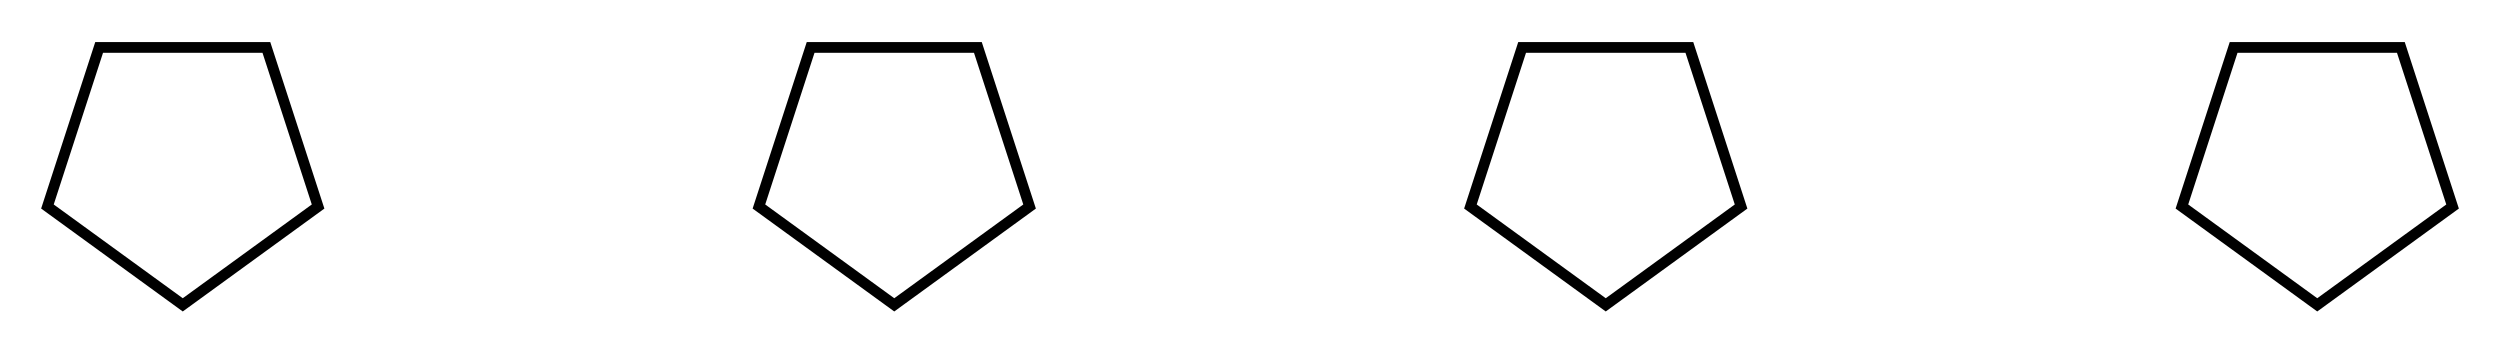
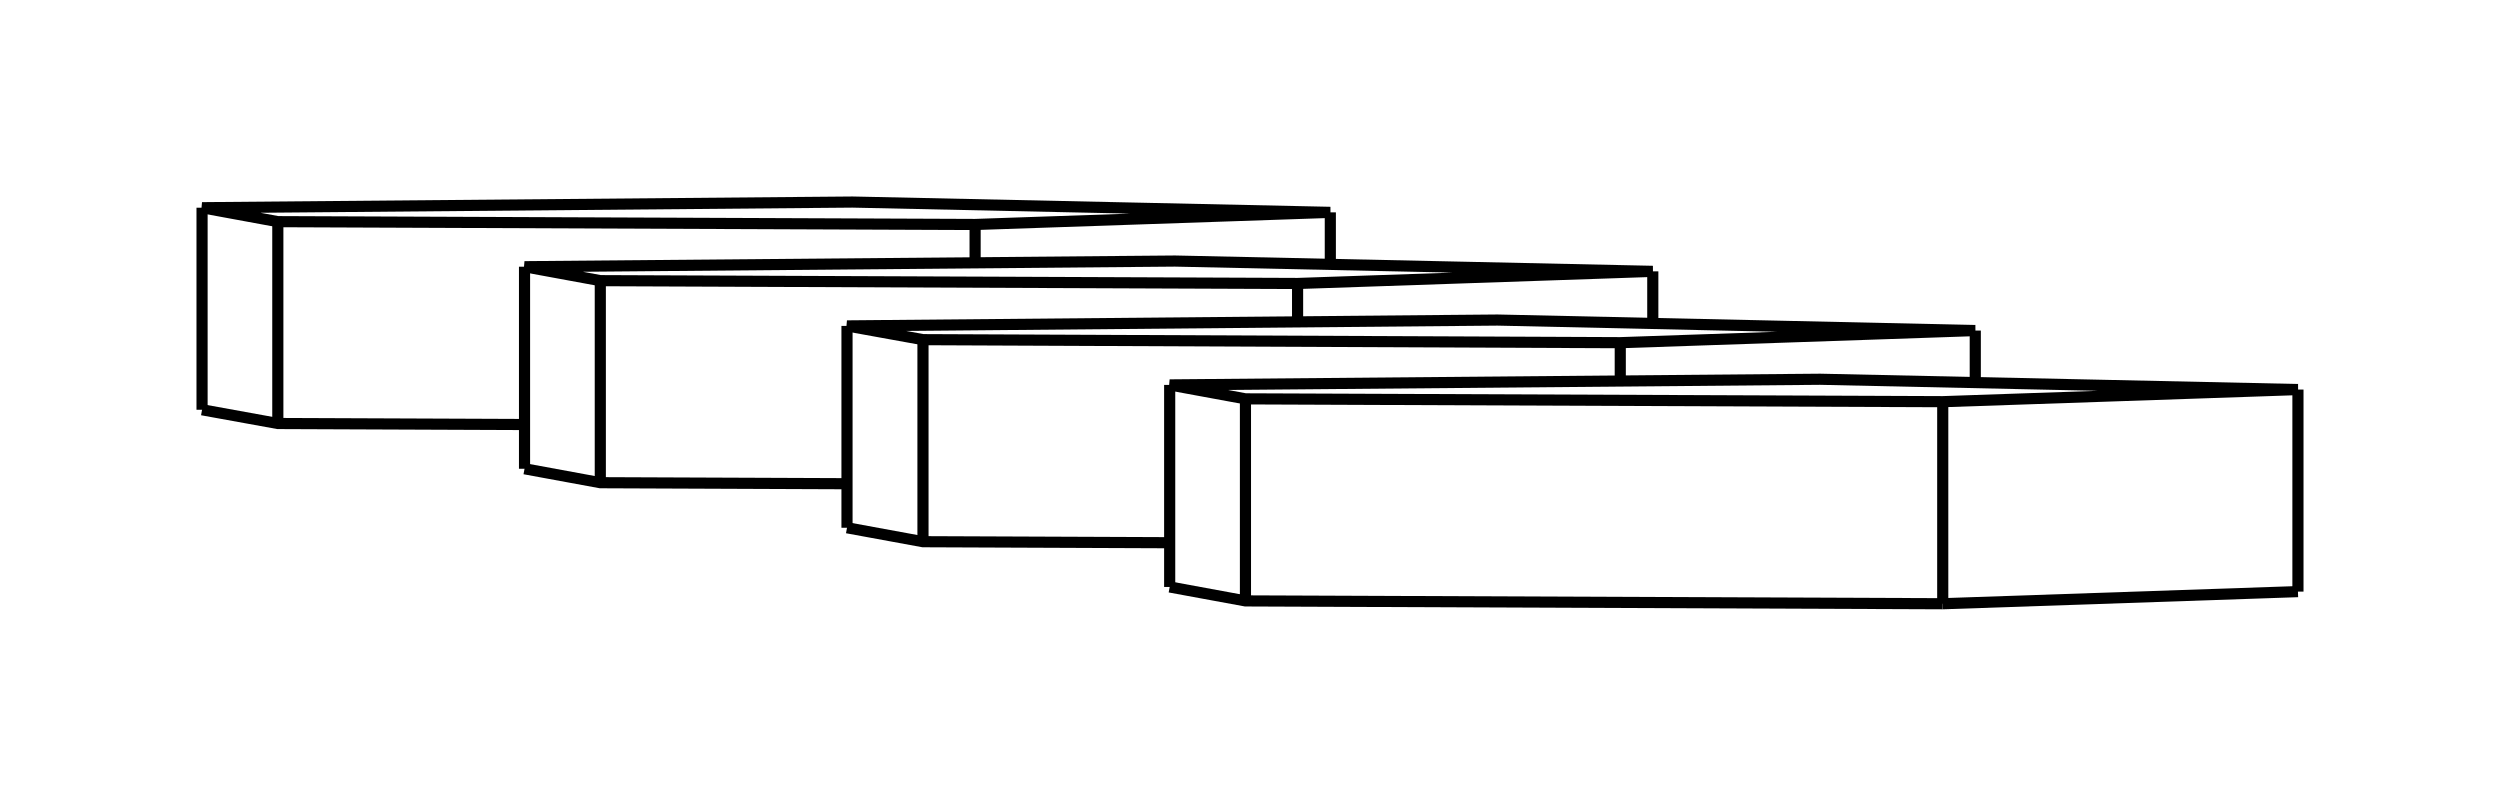
- <svg xmlns="http://www.w3.org/2000/svg" version="1.1" viewBox="-3.853 -3.427 52.706 7.427" fill="none" stroke="black" stroke-width="0.6%" vector-effect="non-scaling-stroke">
-   <path d="M 47.853 0.927 L 45 3 L 42.147 0.927 L 43.237 -2.427 L 46.763 -2.427 L 47.853 0.927 Z" />
-   <path d="M 32.853 0.927 L 30 3 L 27.147 0.927 L 28.237 -2.427 L 31.763 -2.427 L 32.853 0.927 Z" />
-   <path d="M 2.853 0.927 L 0 3 L -2.853 0.927 L -1.763 -2.427 L 1.763 -2.427 L 2.853 0.927 Z" />
-   <path d="M 17.853 0.927 L 15 3 L 12.147 0.927 L 13.237 -2.427 L 16.763 -2.427 L 17.853 0.927 Z" />
+ <svg xmlns="http://www.w3.org/2000/svg" version="1.1" viewBox="-6.28 -1.995 12.373 3.988" fill="none" stroke="black" stroke-width="0.6%" vector-effect="non-scaling-stroke">
+   <path d="M 3.335 0.993 L 3.335 -0.007 L 5.093 -0.067 L 2.728 -0.118 L -0.491 -0.09 L -0.116 -0.021 L 3.335 -0.007" />
+   <path d="M 5.093 0.933 L 5.093 -0.067" />
+   <path d="M 3.335 0.993 L 5.093 0.933" />
+   <path d="M -0.491 0.91 L -0.491 -0.09" />
+   <path d="M -0.116 0.979 L -0.116 -0.021" />
+   <path d="M -0.491 0.91 L -0.116 0.979 L 3.335 0.993" />
+   <path d="M 1.739 -0.11 L 1.739 -0.299 L 3.496 -0.359 L 1.131 -0.411 L -2.088 -0.382 L -1.712 -0.314 L 1.739 -0.299" />
+   <path d="M 3.496 -0.102 L 3.496 -0.359" />
+   <path d="M -2.088 0.617 L -2.088 -0.382" />
+   <path d="M -1.712 0.686 L -1.712 -0.314" />
+   <path d="M -2.088 0.617 L -1.712 0.686 L -0.491 0.691" />
+   <path d="M -1.454 -0.694 L -1.454 -0.884 L 0.304 -0.944 L -2.061 -0.995 L -5.28 -0.967 L -4.905 -0.898 L -1.454 -0.884" />
+   <path d="M 0.304 -0.686 L 0.304 -0.944" />
+   <path d="M -5.28 0.033 L -5.28 -0.967" />
+   <path d="M -4.905 0.101 L -4.905 -0.898" />
+   <path d="M -5.28 0.033 L -4.905 0.101 L -3.684 0.106" />
+   <path d="M 0.142 -0.402 L 0.142 -0.592 L 1.9 -0.652 L -0.465 -0.703 L -3.684 -0.675 L -3.309 -0.606 L 0.142 -0.592" />
+   <path d="M 1.9 -0.394 L 1.9 -0.652" />
+   <path d="M -3.684 0.325 L -3.684 -0.675" />
+   <path d="M -3.309 0.394 L -3.309 -0.606" />
+   <path d="M -3.684 0.325 L -3.309 0.394 L -2.088 0.399" />
</svg>
